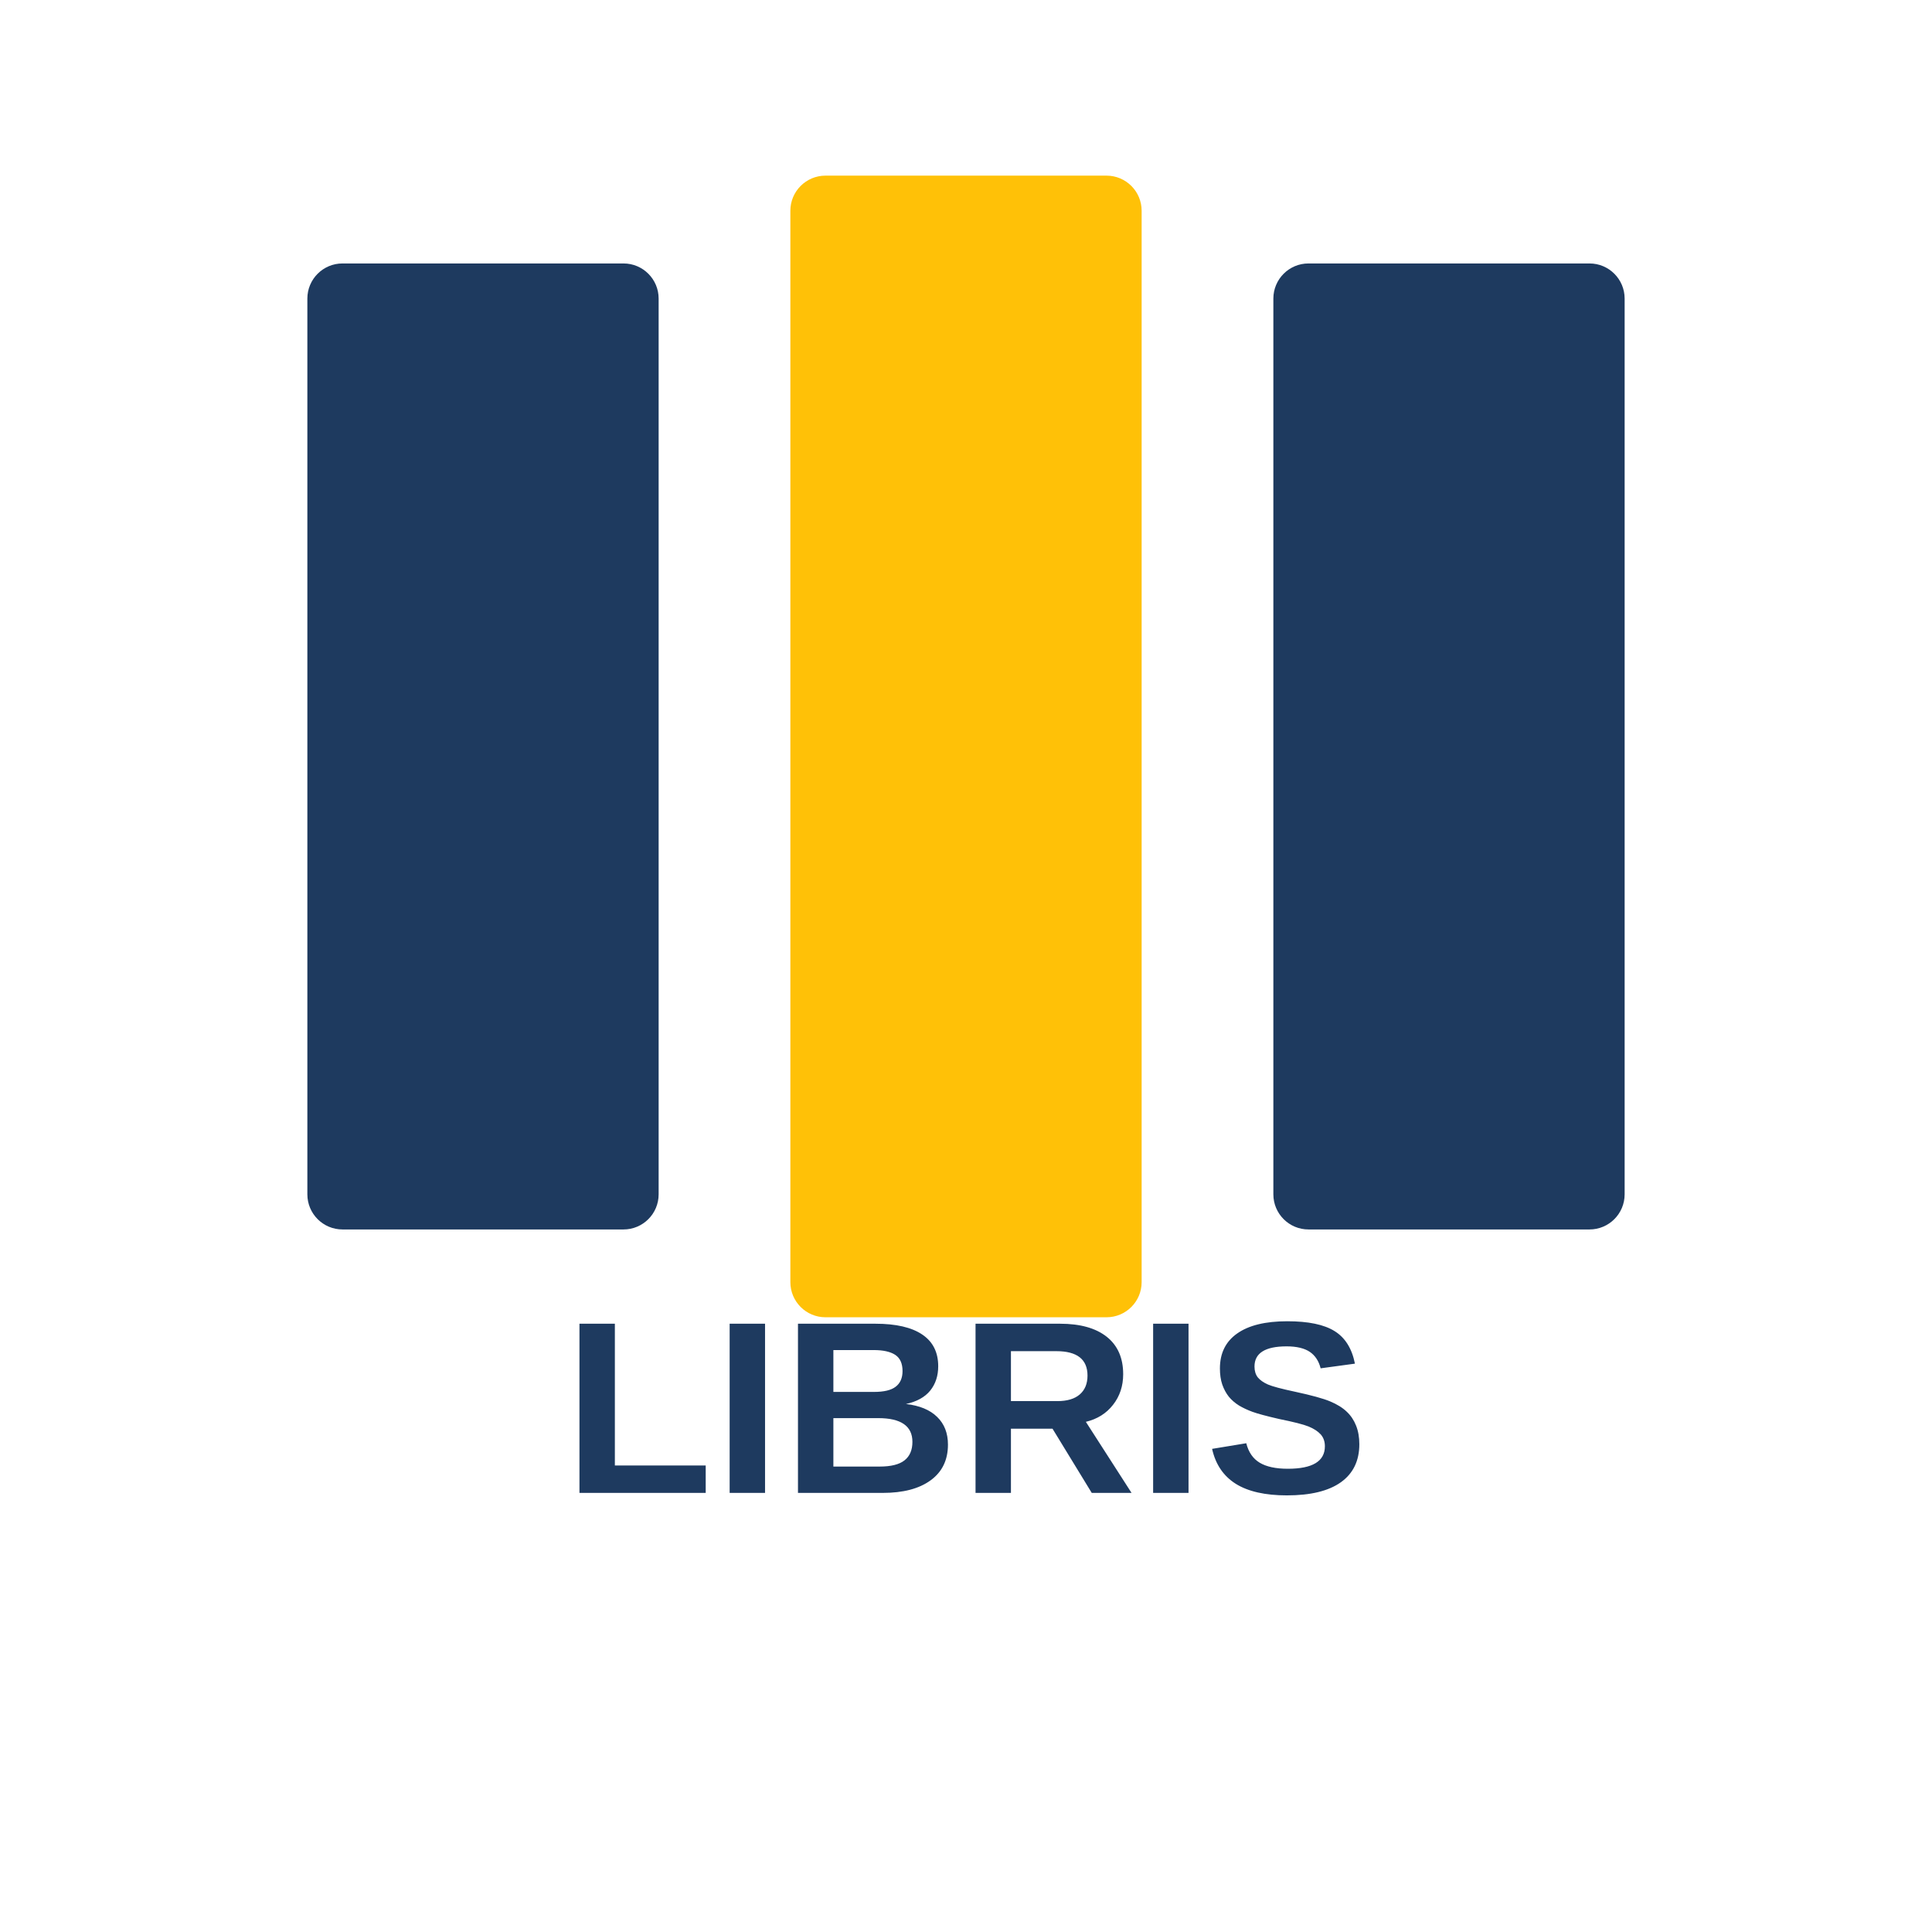
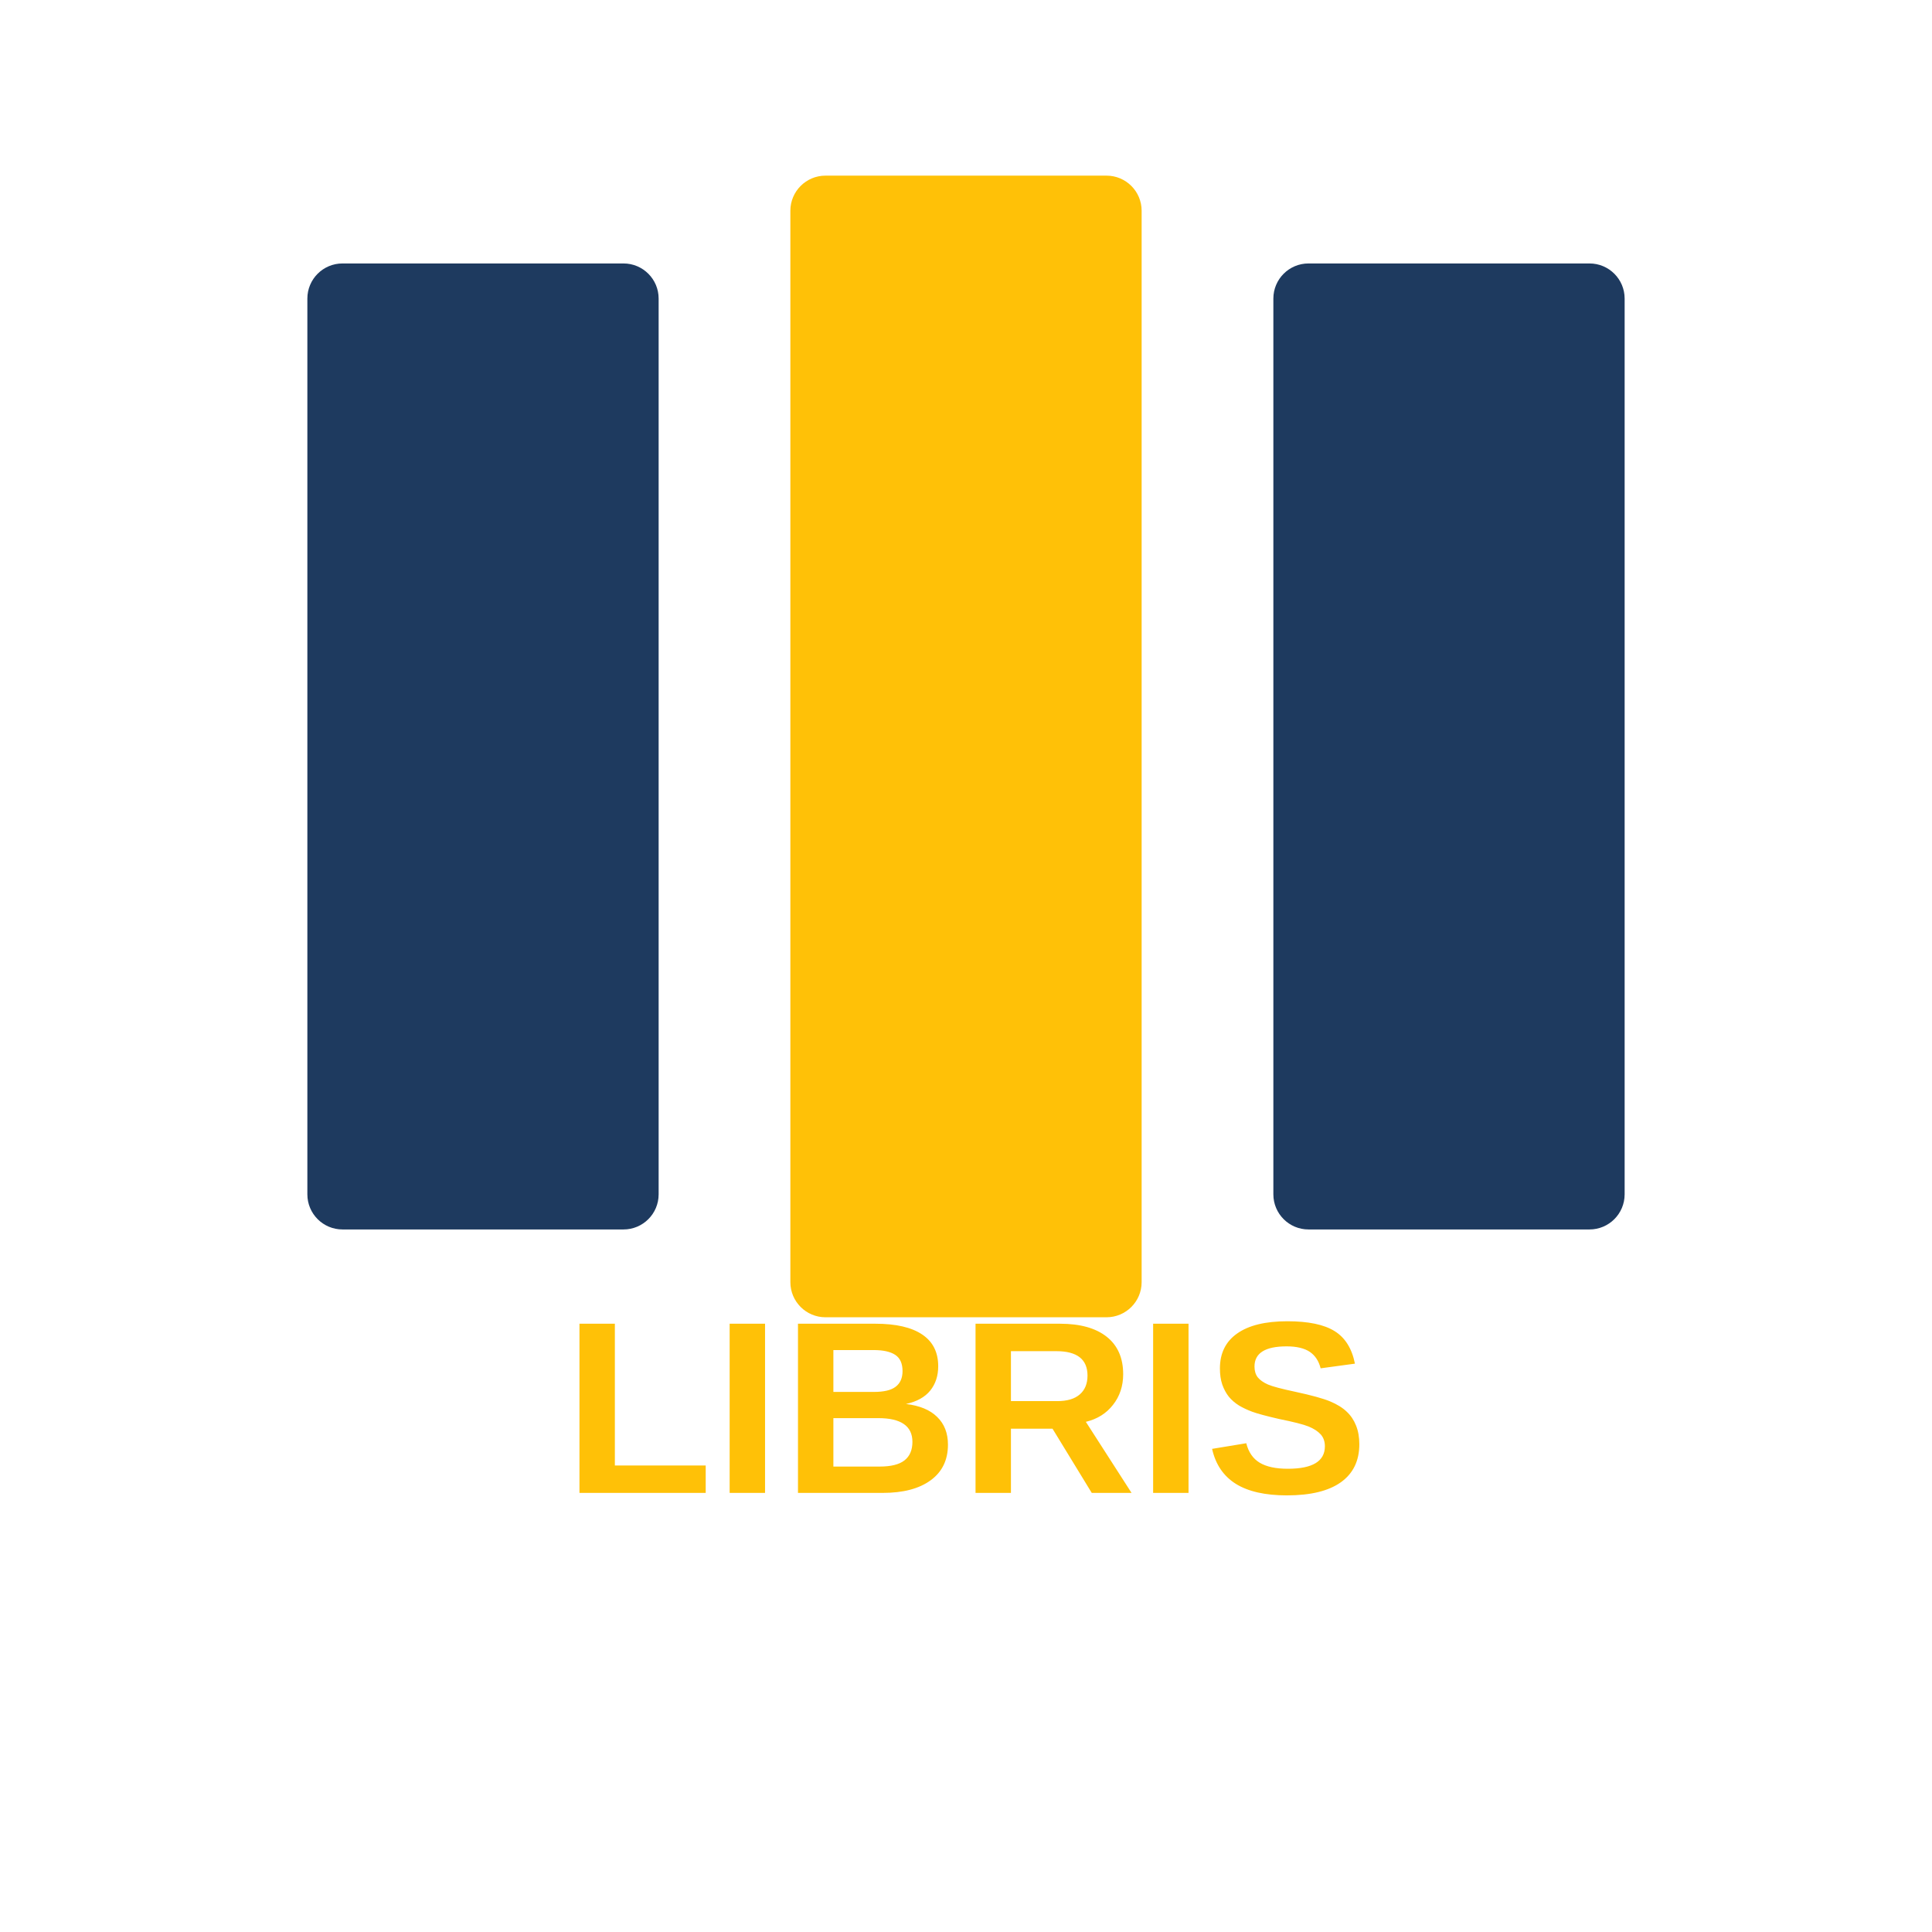
<svg xmlns="http://www.w3.org/2000/svg" width="220" height="220" viewBox="0 0 220 220" fill="none">
  <rect x="35" y="30" width="40" height="110" rx="4" fill="#1e3a5f" />
  <rect x="90" y="20" width="40" height="130" rx="4" fill="#ffc107" />
  <rect x="145" y="30" width="40" height="110" rx="4" fill="#1e3a5f" />
-   <text x="110" y="170" font-family="Arial, sans-serif" font-size="28" font-weight="bold" text-anchor="middle" fill="#1e3a5f">LIBRIS</text>
+   <text x="110" y="170" font-family="Arial, sans-serif" font-size="28" font-weight="bold" text-anchor="middle" fill="#ffc107">LIBRIS</text>
</svg>
